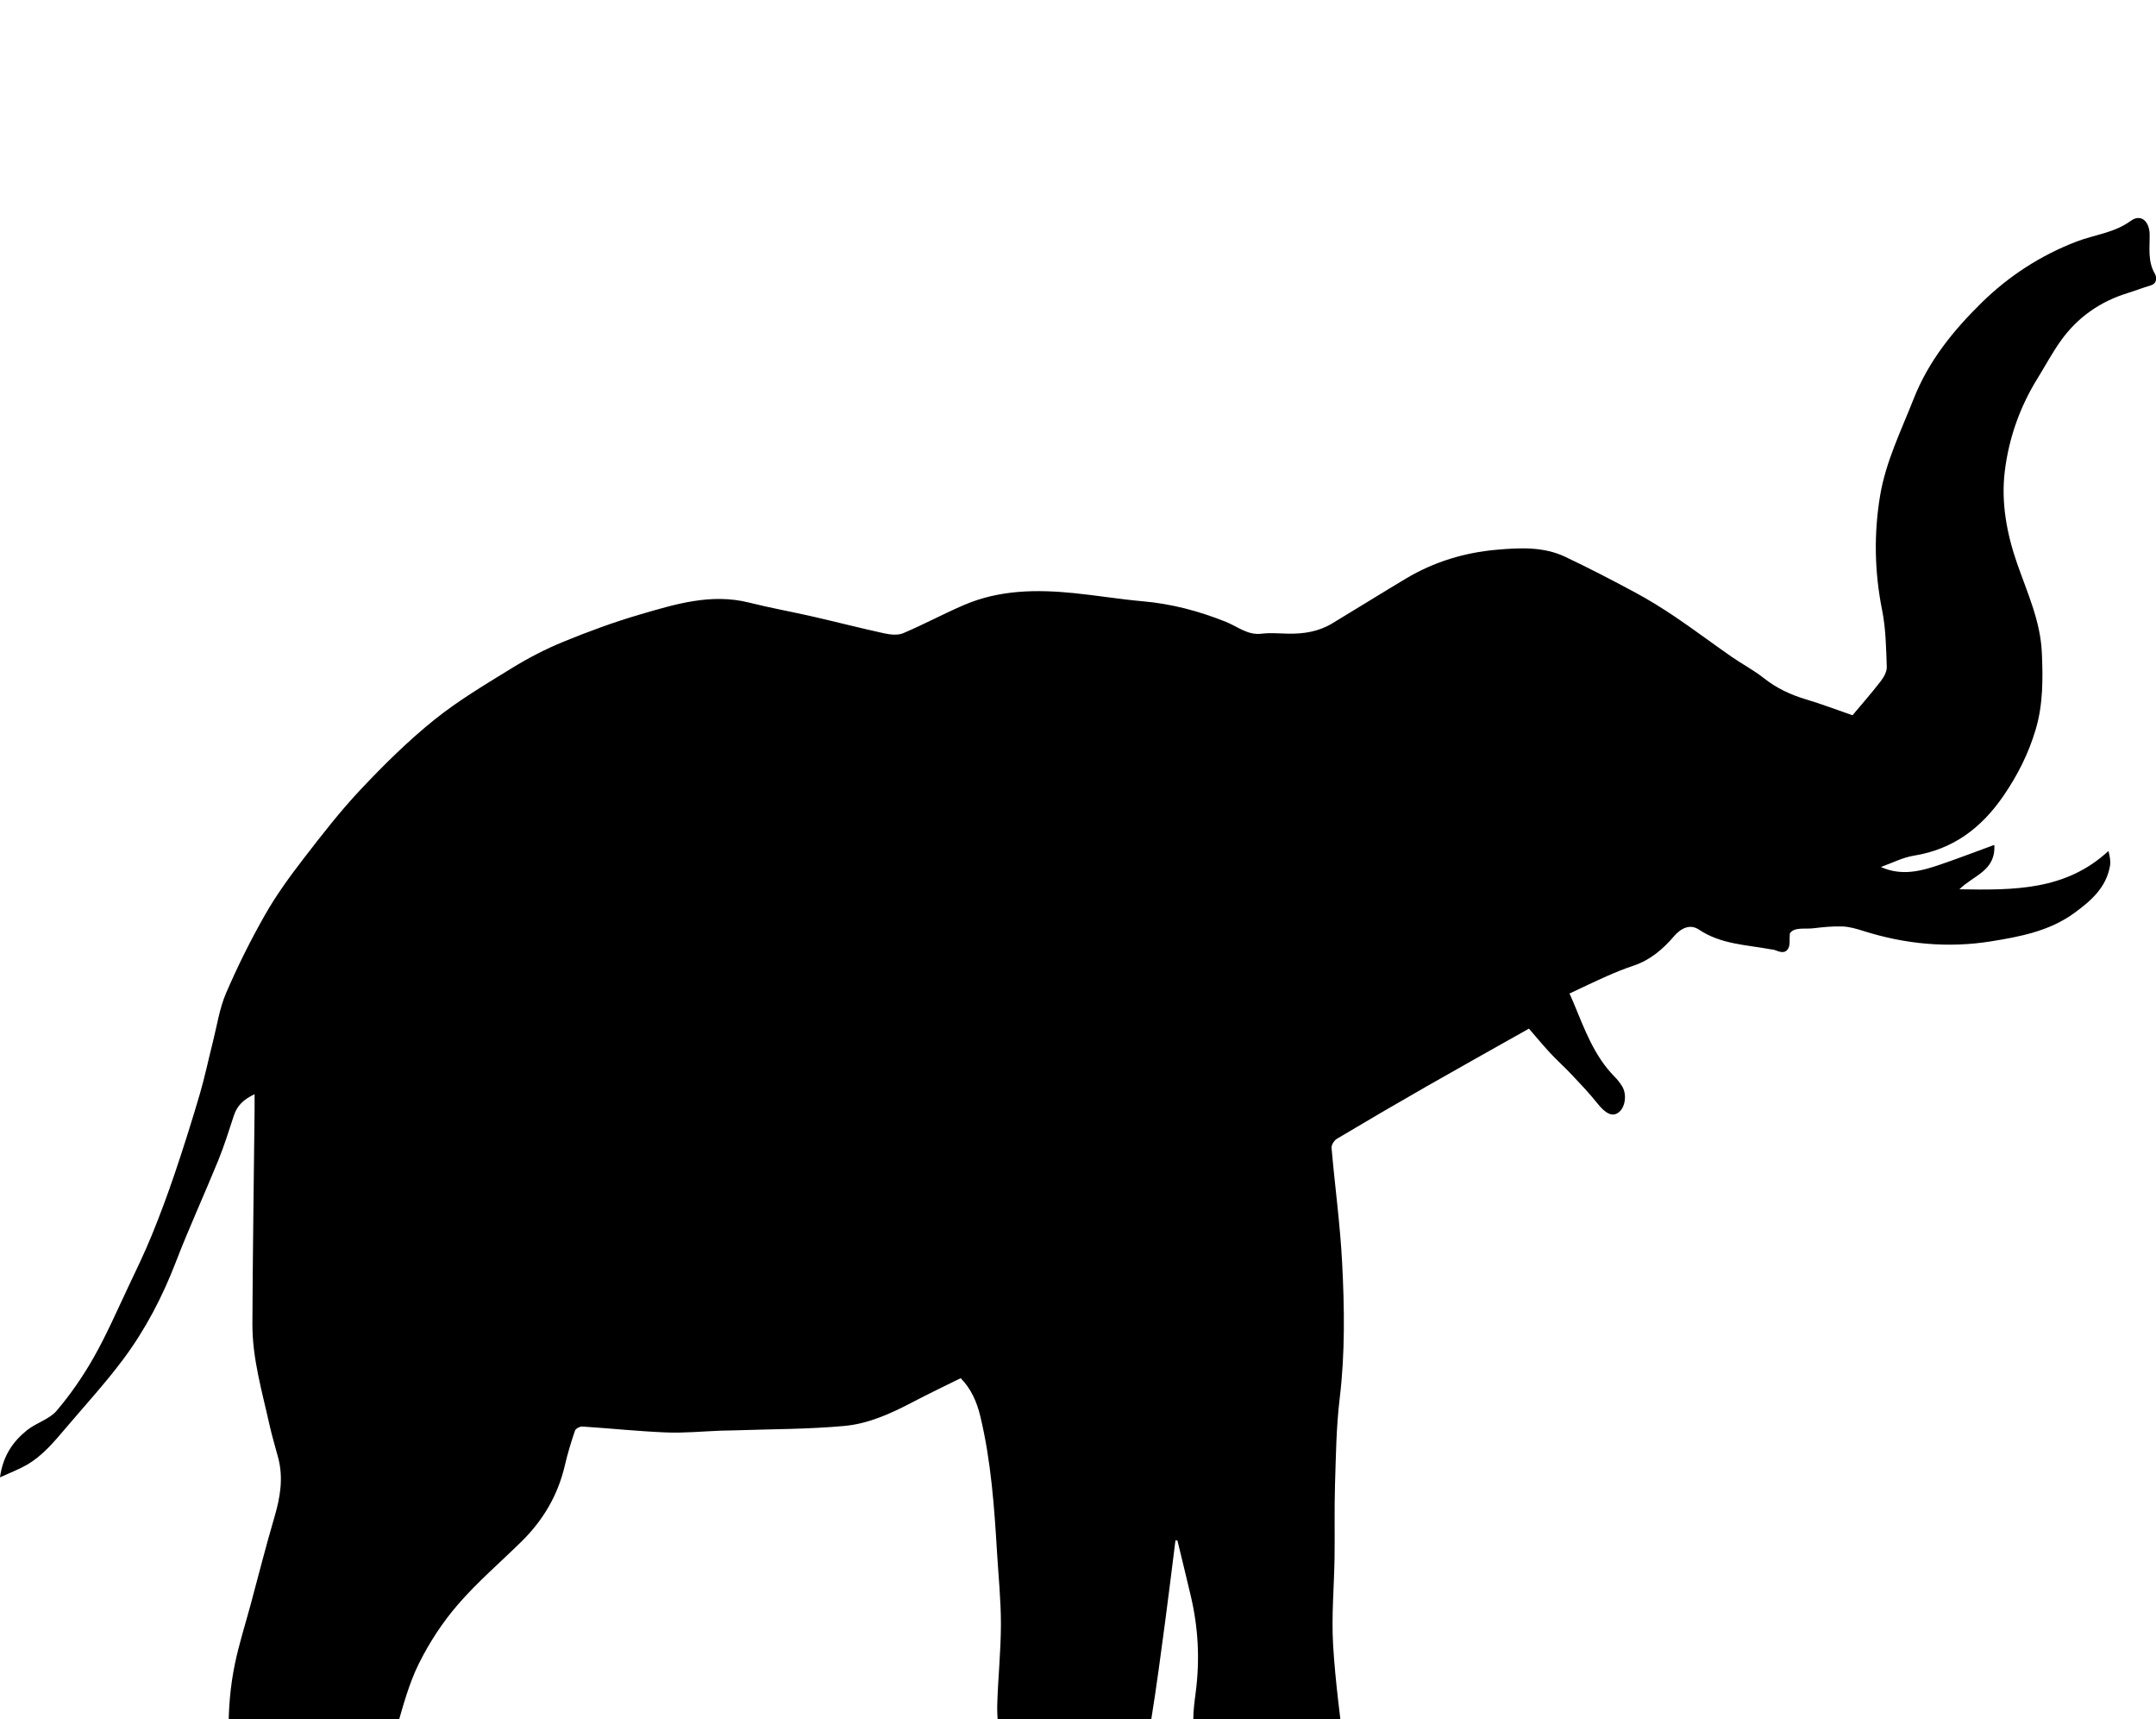
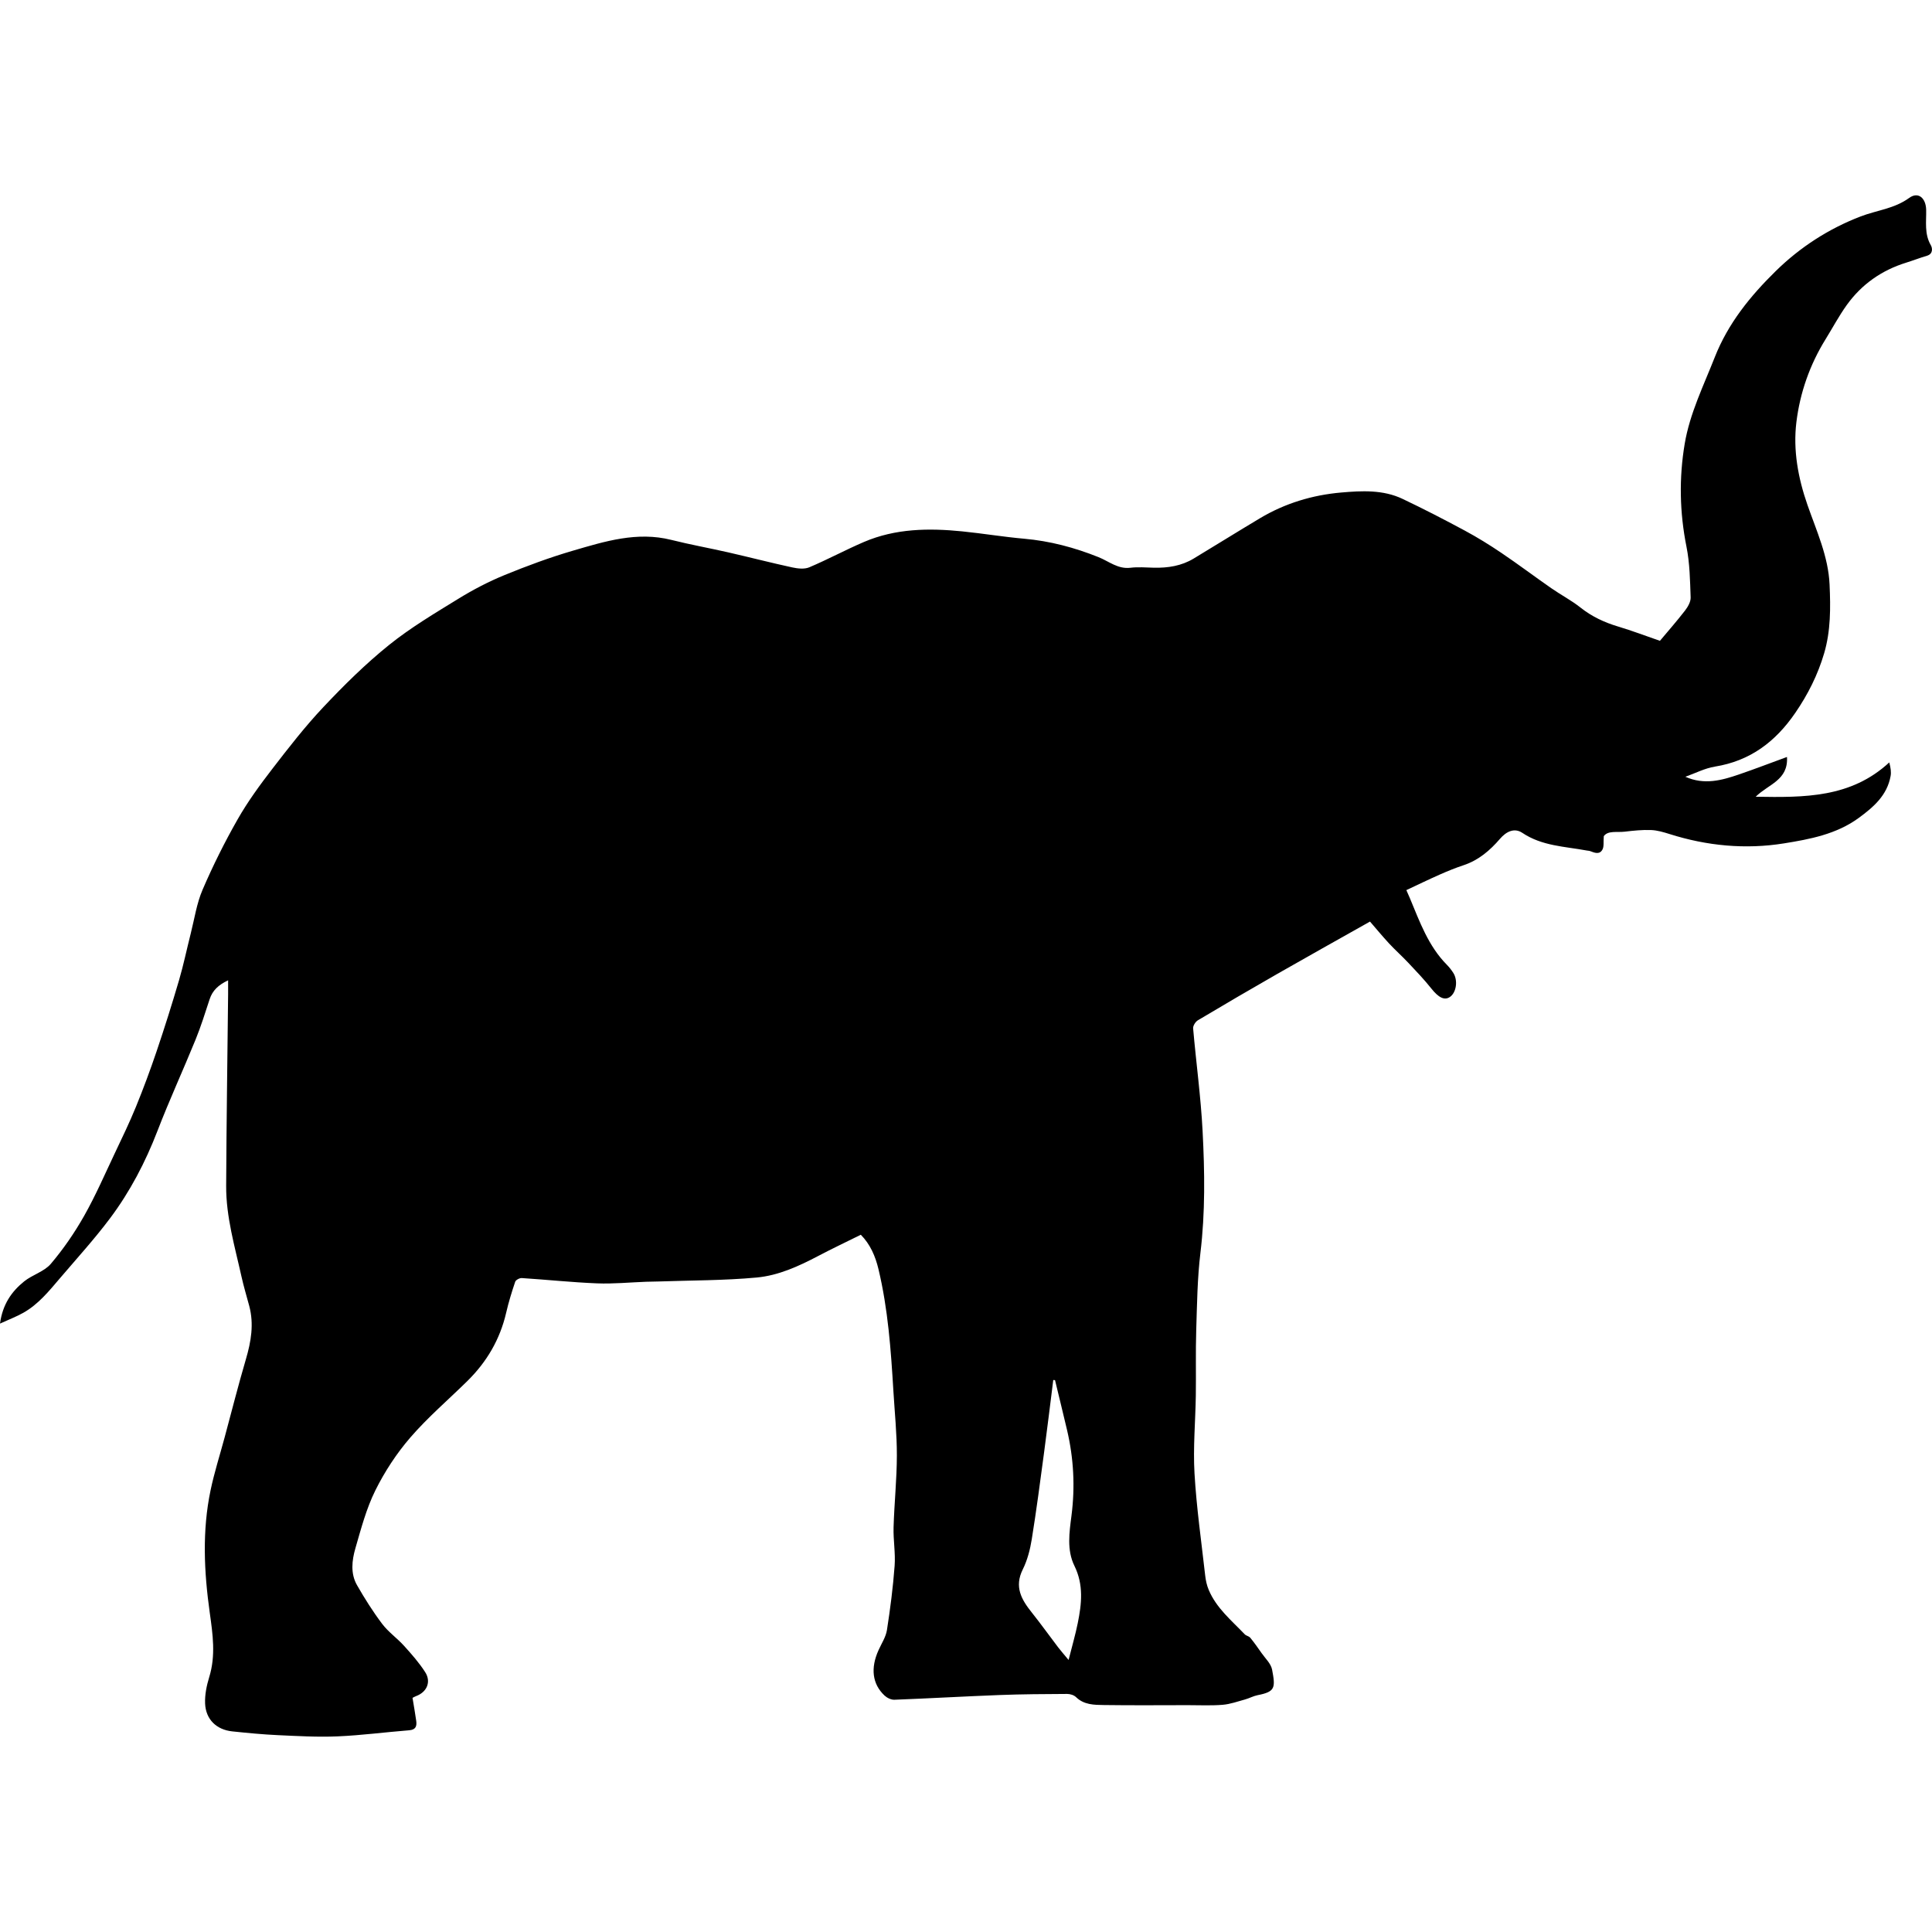
- <svg xmlns="http://www.w3.org/2000/svg" version="1.1" id="Capa_1" x="0px" y="0px" style="enable-background:new 0 0 576.667 576.667;" xml:space="preserve">
+ <svg xmlns="http://www.w3.org/2000/svg" version="1.1" id="Capa_1" x="0px" y="0px" style="enable-background:new 0 0 576.667 576.667;" viewBox="0 0 576.667 576.667" xml:space="preserve">
  <g>
    <g>
      <path d="M17.932,381.487c5.031-5.904,10.278-11.657,14.921-17.858c5.969-7.965,10.555-16.749,14.153-26.088    c3.529-9.168,7.65-18.111,11.359-27.214c1.607-3.94,2.876-8.025,4.207-12.076c0.853-2.6,2.595-4.26,5.516-5.643    c0,1.555,0.012,2.803,0,4.051c-0.204,19.111-0.49,38.222-0.583,57.333c-0.045,9.232,2.586,18.078,4.565,27.001    c0.657,2.966,1.542,5.879,2.326,8.812c1.44,5.41,0.551,10.625-1,15.896c-2.281,7.76-4.26,15.605-6.369,23.415    c-1.408,5.218-3.06,10.388-4.169,15.671c-2.55,12.146-1.958,24.37-0.253,36.564c0.901,6.431,1.832,12.804-0.159,19.246    c-0.775,2.513-1.33,5.242-1.229,7.842c0.188,4.77,3.387,7.854,8.115,8.348c4.521,0.473,9.054,0.914,13.591,1.122    c5.94,0.273,11.905,0.62,17.837,0.367c7.14-0.307,14.248-1.257,21.375-1.82c1.987-0.159,2.317-1.252,2.097-2.827    c-0.314-2.24-0.709-4.468-1.102-6.851c0.327-0.163,0.682-0.379,1.065-0.522c3.211-1.187,4.578-4.242,2.717-7.147    c-1.803-2.815-4.063-5.374-6.316-7.866c-2.06-2.281-4.675-4.104-6.516-6.532c-2.766-3.66-5.23-7.577-7.515-11.562    c-1.987-3.469-1.534-7.377-0.494-10.987c1.697-5.852,3.264-11.857,5.948-17.271c2.799-5.646,6.365-11.089,10.486-15.854    c5.202-6.018,11.326-11.24,17.014-16.847c5.777-5.688,9.723-12.407,11.562-20.363c0.722-3.125,1.665-6.205,2.697-9.245    c0.188-0.547,1.314-1.146,1.967-1.102c7.487,0.481,14.957,1.281,22.448,1.579c4.867,0.196,9.768-0.298,14.651-0.478    c1.224-0.045,2.456-0.036,3.68-0.081c9.792-0.343,19.621-0.282,29.359-1.184c6.475-0.6,12.53-3.374,18.34-6.43    c4.153-2.188,8.4-4.194,12.717-6.337c2.823,2.864,4.345,6.414,5.267,10.262c2.852,11.922,3.717,24.093,4.447,36.275    c0.388,6.442,1.057,12.885,1.044,19.327c-0.012,7.144-0.771,14.279-0.983,21.428c-0.114,3.835,0.596,7.711,0.314,11.521    c-0.478,6.414-1.297,12.815-2.293,19.177c-0.327,2.08-1.616,4.019-2.509,6.001c-2.428,5.369-1.877,10.103,1.795,13.55    c0.738,0.694,1.954,1.289,2.929,1.253c10.465-0.4,20.922-1.008,31.387-1.408c6.725-0.257,13.461-0.293,20.191-0.326    c0.895-0.004,2.029,0.347,2.645,0.951c2.387,2.317,5.406,2.321,8.324,2.362c8.334,0.118,16.67,0.045,25.01,0.036    c3.477-0.004,6.969,0.176,10.42-0.105c2.277-0.184,4.508-0.996,6.736-1.607c1.256-0.348,2.432-1.017,3.701-1.266    c5.295-1.027,5.365-2.203,4.328-7.642c-0.342-1.795-2.045-3.35-3.174-4.978c-1.061-1.53-2.139-3.056-3.318-4.5    c-0.395-0.485-1.234-0.592-1.676-1.057c-3.938-4.125-8.459-7.806-10.742-13.248c-0.568-1.347-0.895-2.844-1.057-4.3    c-1.143-10.155-2.596-20.294-3.188-30.482c-0.449-7.728,0.277-15.52,0.393-23.284c0.094-6.491-0.082-12.986,0.121-19.474    c0.242-7.687,0.332-15.419,1.25-23.036c1.465-12.134,1.281-24.264,0.652-36.377c-0.531-10.237-1.938-20.429-2.828-30.653    c-0.064-0.775,0.697-1.979,1.42-2.411c7.863-4.688,15.77-9.311,23.713-13.855c8.898-5.088,17.854-10.082,27.662-15.61    c1.689,1.946,3.627,4.3,5.691,6.532c1.836,1.979,3.865,3.778,5.713,5.744c2.371,2.518,4.77,5.022,6.916,7.724    c2.102,2.644,3.879,3.627,5.531,2.505c1.91-1.293,2.457-4.912,1.021-7.168c-0.557-0.869-1.201-1.705-1.926-2.436    c-5.549-5.606-8.111-12.865-11.057-19.915c-0.27-0.645-0.561-1.281-1.041-2.375c3.328-1.559,6.646-3.17,10.016-4.659    c2.311-1.02,4.66-1.979,7.055-2.771c4.488-1.485,7.891-4.41,10.889-7.895c1.857-2.154,4.273-3.37,6.672-1.759    c5.879,3.946,12.672,4.043,19.217,5.263c0.342,0.065,0.709,0.062,1.027,0.184c1.352,0.522,2.848,1.118,3.686-0.526    c0.457-0.898,0.232-2.146,0.371-3.946c1.256-1.734,3.928-1.061,6.266-1.338c2.588-0.31,5.211-0.58,7.811-0.486    c1.867,0.069,3.754,0.625,5.557,1.196c11.17,3.541,22.652,4.635,34.125,2.791c7.748-1.245,15.684-2.729,22.346-7.609    c4.424-3.239,8.467-6.732,9.502-12.489c0.217-1.179,0.033-2.432-0.395-4.072c-11.465,10.592-25.285,10.49-39.865,10.241    c3.773-3.758,9.762-4.892,9.334-11.869c-5.006,1.832-9.648,3.615-14.354,5.227c-5.133,1.758-10.334,3.195-15.98,0.686    c2.938-1.041,5.797-2.546,8.824-3.036c10.527-1.697,18.078-7.414,23.994-16.047c3.787-5.528,6.707-11.338,8.598-17.74    c1.99-6.744,1.938-13.635,1.631-20.539c-0.375-8.417-3.889-15.994-6.602-23.782c-2.791-8.013-4.332-16.324-3.301-24.733    c1.082-8.776,3.998-17.108,8.703-24.713c2.102-3.395,3.982-6.944,6.299-10.179c4.457-6.222,10.461-10.425,17.797-12.697    c2.061-0.636,4.076-1.436,6.145-2.04c1.918-0.559,1.67-2.313,1.168-3.178c-1.955-3.382-1.307-6.989-1.379-10.535    c-0.078-3.521-2.363-5.528-5.064-3.562c-4.447,3.243-9.682,3.68-14.492,5.528c-9.566,3.676-18.098,9.196-25.352,16.32    c-7.561,7.421-14.199,15.557-18.205,25.737c-3.342,8.495-7.434,16.752-8.957,25.786c-1.717,10.212-1.529,20.481,0.527,30.743    c0.99,4.941,1.064,10.086,1.244,15.149c0.045,1.306-0.844,2.832-1.705,3.941c-2.543,3.276-5.283,6.393-7.463,8.997    c-4.316-1.489-8.322-3.02-12.416-4.244c-4.133-1.232-7.895-2.982-11.305-5.688c-2.713-2.154-5.838-3.774-8.691-5.761    c-4.998-3.472-9.861-7.14-14.9-10.542c-3.533-2.387-7.176-4.644-10.93-6.663c-6.123-3.296-12.312-6.487-18.592-9.474    c-5.818-2.762-12.154-2.428-18.303-1.893c-8.584,0.747-16.766,3.215-24.229,7.67c-6.641,3.966-13.207,8.062-19.832,12.057    c-3.631,2.187-7.65,2.807-11.828,2.717c-2.338-0.049-4.709-0.273-7.01,0.013c-3.736,0.465-6.459-1.934-9.521-3.162    c-7.193-2.885-14.521-4.827-22.244-5.508c-6.158-0.542-12.27-1.566-18.422-2.187c-10.004-1.008-19.951-0.881-29.388,3.17    c-5.504,2.362-10.792,5.227-16.304,7.556c-1.448,0.612-3.452,0.379-5.088,0.024c-6.373-1.383-12.689-3.023-19.049-4.476    c-5.667-1.293-11.396-2.317-17.03-3.733c-10.216-2.57-19.812,0.429-29.364,3.219c-6.928,2.024-13.737,4.545-20.42,7.283    c-4.737,1.942-9.347,4.341-13.708,7.026c-7.087,4.361-14.312,8.646-20.771,13.843c-6.973,5.614-13.411,11.979-19.563,18.503    c-5.483,5.81-10.412,12.167-15.3,18.507c-3.705,4.806-7.315,9.755-10.311,15.01c-3.872,6.797-7.385,13.839-10.473,21.024    c-1.771,4.108-2.423,8.699-3.538,13.084c-1.179,4.644-2.146,9.343-3.492,13.934c-2.081,7.087-4.3,14.137-6.667,21.134    c-1.893,5.603-3.953,11.155-6.189,16.631c-1.901,4.667-4.104,9.212-6.267,13.77c-2.991,6.308-5.773,12.737-9.205,18.805    c-2.856,5.047-6.202,9.91-9.951,14.325c-1.971,2.313-5.483,3.239-7.952,5.23c-3.721,3.003-6.418,6.801-7.209,12.591    c2.689-1.232,4.912-2.068,6.957-3.224C11.449,389.32,14.647,385.338,17.932,381.487z M305.273,468.456    c1.379-2.771,2.195-5.933,2.689-9.009c1.387-8.588,2.514-17.218,3.668-25.843c0.967-7.226,1.836-14.463,2.75-21.697    c0.176,0.013,0.352,0.028,0.525,0.041c1.199,4.974,2.428,9.942,3.596,14.921c1.975,8.429,2.424,16.907,1.316,25.532    c-0.641,5.002-1.443,10.253,0.883,14.985c2.789,5.672,2.158,11.335,0.99,17.092c-0.693,3.431-1.68,6.801-2.736,10.991    c-1.412-1.705-2.307-2.717-3.127-3.786c-2.631-3.456-5.156-6.993-7.865-10.388C304.875,477.44,302.695,473.638,305.273,468.456z" />
    </g>
  </g>
  <g>
</g>
  <g>
</g>
  <g>
</g>
  <g>
</g>
  <g>
</g>
  <g>
</g>
  <g>
</g>
  <g>
</g>
  <g>
</g>
  <g>
</g>
  <g>
</g>
  <g>
</g>
  <g>
</g>
  <g>
</g>
  <g>
</g>
</svg>
